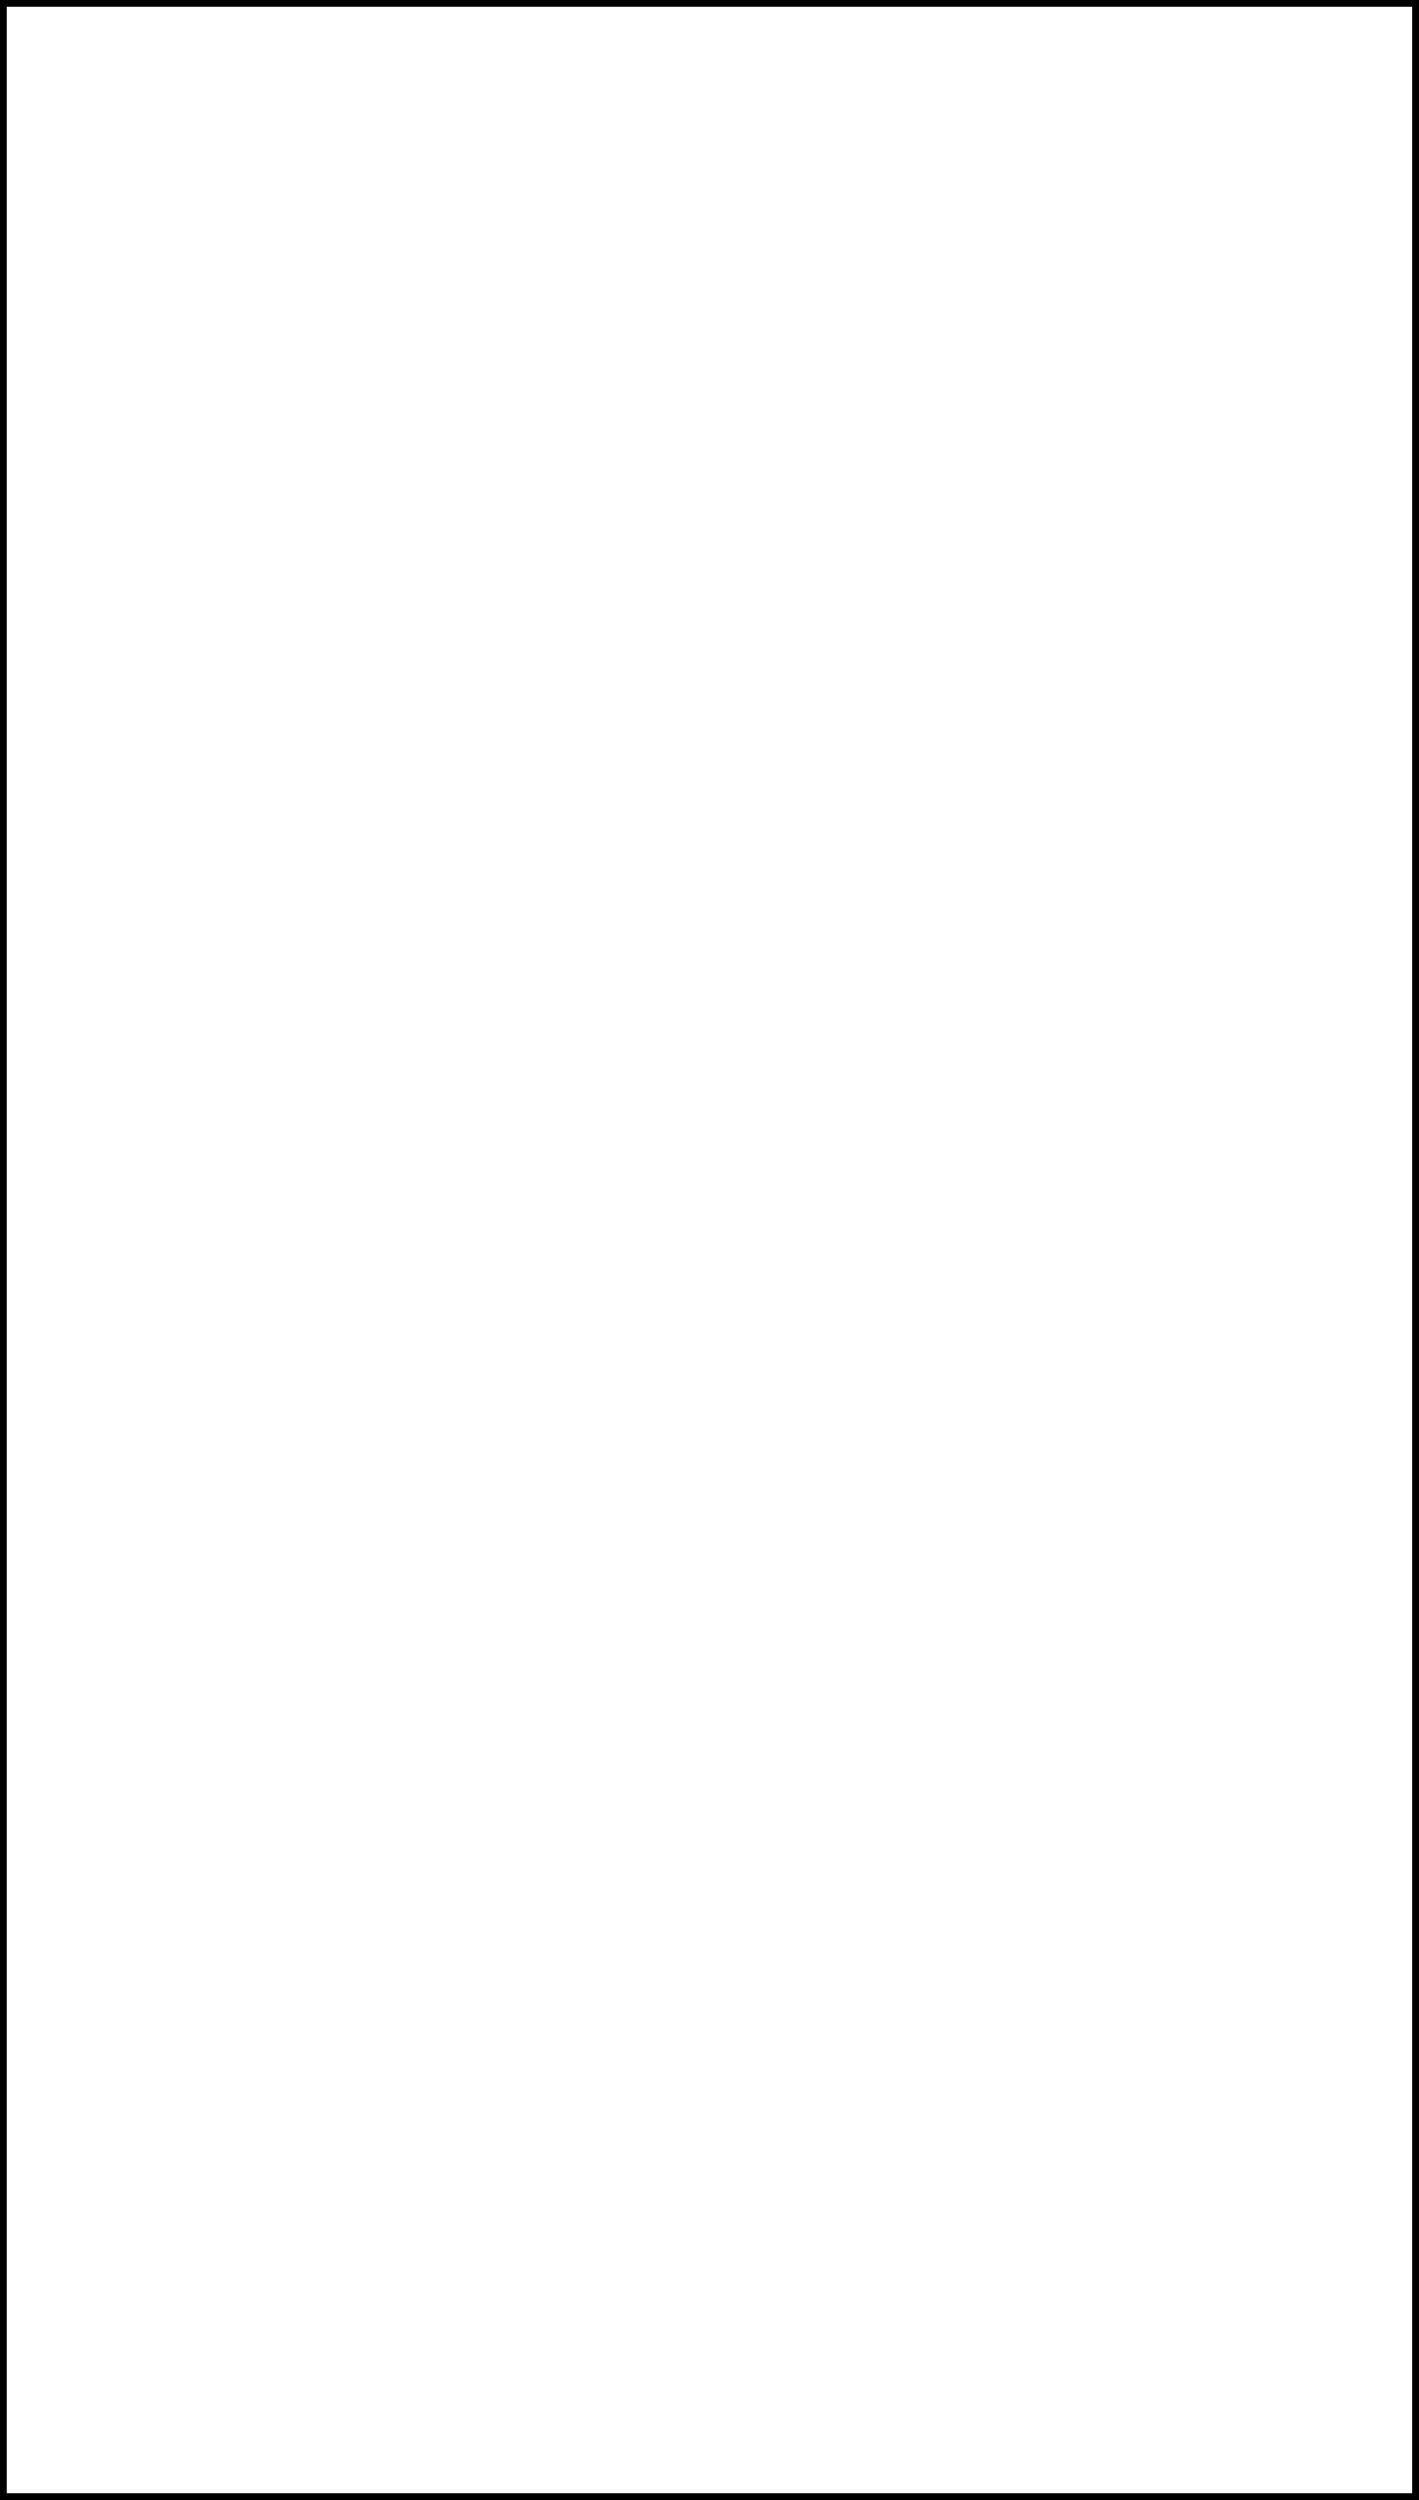
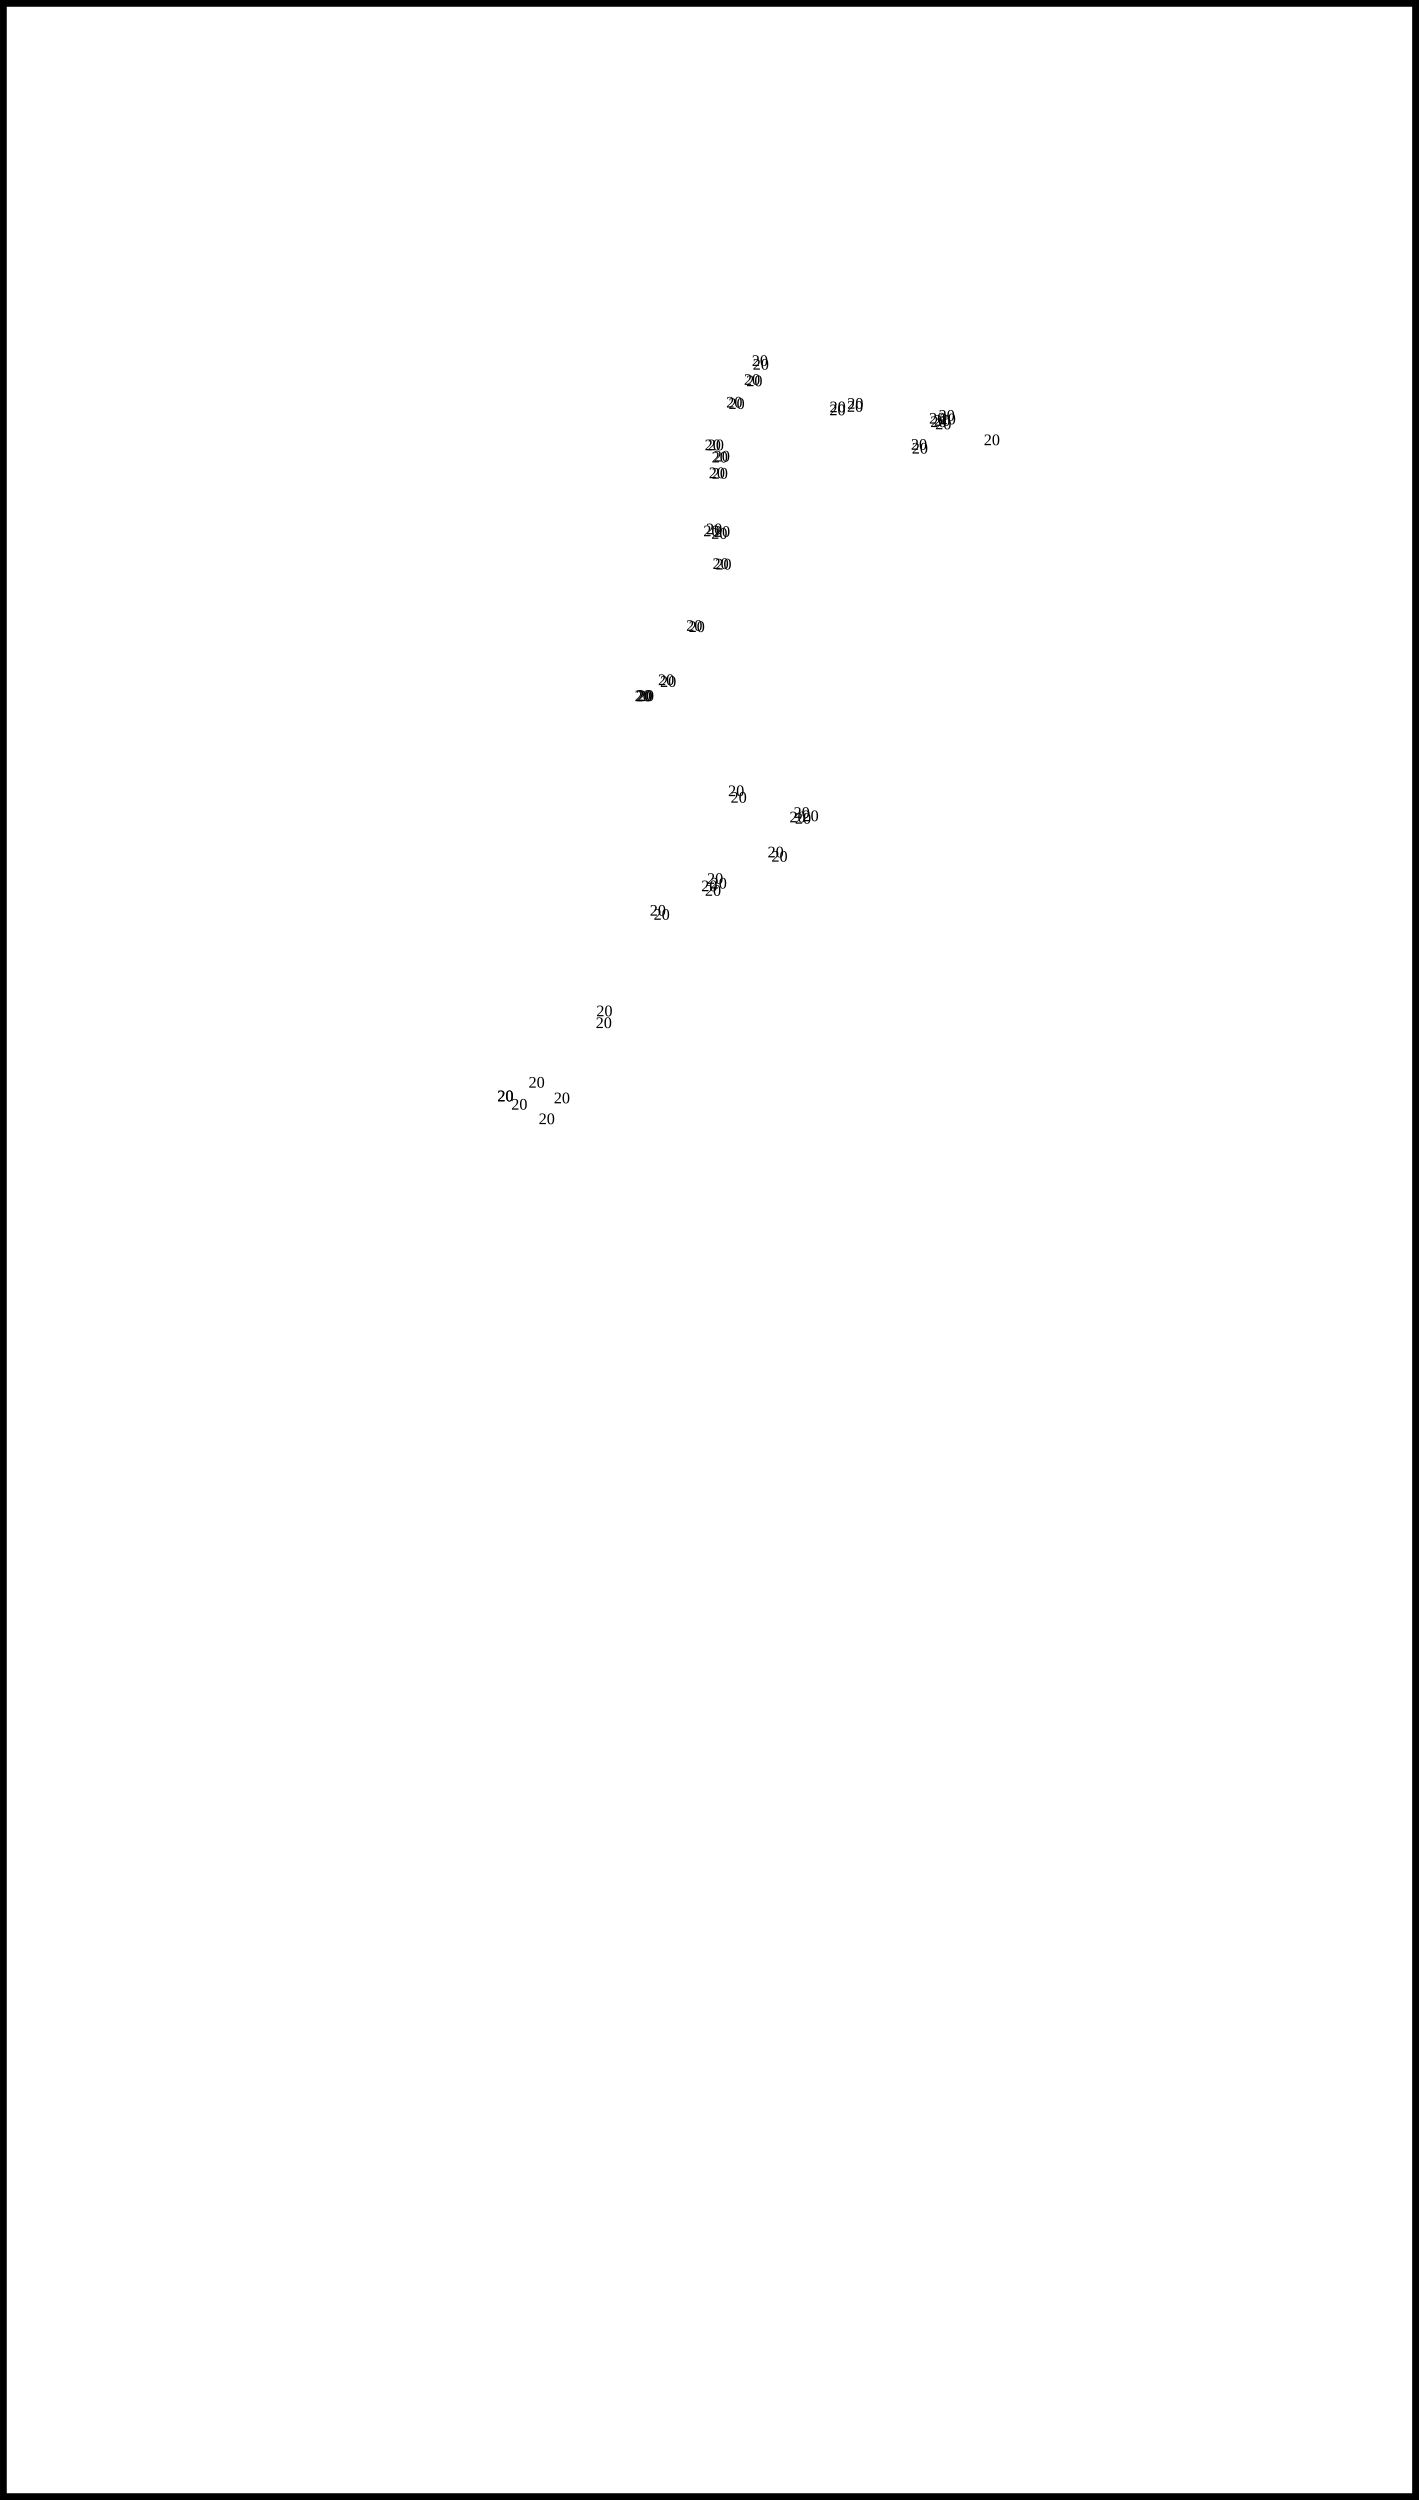
<svg xmlns="http://www.w3.org/2000/svg" width="1050" height="1850">
  <g transform="translate(525 925) rotate(30) scale(10000 -10000) translate(-106.8125 6.5925)">
    <path d="M106.76 -6.5 L106.865 -6.5 L106.865 -6.685 L106.76 -6.685 Z" fill="none" stroke="black" stroke-width="0.001" transform="translate(106.8125 -6.5925) rotate(30) translate(-106.8125 6.5925)" />
+     <text x="106.787" y="-6.56" fill="black" transform="translate(106.7875 -6.560033) scale(0.0001 -0.0001) rotate(-30) translate(-106.7875 6.560033)">20</text>
+     <text x="106.797" y="-6.589" fill="black" transform="translate(106.7971 -6.588858) scale(0.0001 -0.0001) rotate(-30) translate(-106.7971 6.588858)">20</text>
+     <text x="106.795" y="-6.589" fill="black" transform="translate(106.7949 -6.588791) scale(0.0001 -0.0001) rotate(-30) translate(-106.7949 6.588791)">20</text>
+     <text x="106.795" y="-6.591" fill="black" transform="translate(106.7946 -6.590841) scale(0.0001 -0.0001) rotate(-30) translate(-106.7946 6.590841)">20</text>
+     <text x="106.793" y="-6.591" fill="black" transform="translate(106.7934 -6.590815) scale(0.0001 -0.0001) rotate(-30) translate(-106.7934 6.590815)">20</text>
+     <text x="106.793" y="-6.591" fill="black" transform="translate(106.7934 -6.590822) scale(0.0001 -0.0001) rotate(-30) translate(-106.7934 6.590822)">20</text>
+     <text x="106.797" y="-6.591" fill="black" transform="translate(106.7969 -6.590756) scale(0.0001 -0.0001) rotate(-30) translate(-106.7969 6.590756)">20</text>
+     <text x="106.797" y="-6.582" fill="black" transform="translate(106.7966 -6.581707) scale(0.0001 -0.0001) rotate(-30) translate(-106.7966 6.581707)">20</text>
+     <text x="106.796" y="-6.573" fill="black" transform="translate(106.7963 -6.573285) scale(0.0001 -0.0001) rotate(-30) translate(-106.7963 6.573285)">20</text>
+     <text x="106.799" y="-6.57" fill="black" transform="translate(106.7987 -6.569813) scale(0.0001 -0.0001) rotate(-30) translate(-106.7987 6.569813)">20</text>
+     <text x="106.799" y="-6.569" fill="black" transform="translate(106.7988 -6.569129) scale(0.0001 -0.0001) rotate(-30) translate(-106.7988 6.569129)">20</text>
+     <text x="106.802" y="-6.565" fill="black" transform="translate(106.8017 -6.565188) scale(0.0001 -0.0001) rotate(-30) translate(-106.8017 6.565188)">20</text>
+     <text x="106.802" y="-6.562" fill="black" transform="translate(106.8018 -6.562133) scale(0.0001 -0.0001) rotate(-30) translate(-106.8018 6.562133)">20</text>
+     <text x="106.797" y="-6.563" fill="black" transform="translate(106.7973 -6.563052) scale(0.0001 -0.0001) rotate(-30) translate(-106.7973 6.563052)">20</text>
+     <text x="106.787" y="-6.56" fill="black" transform="translate(106.7874 -6.560096) scale(0.0001 -0.0001) rotate(-30) translate(-106.7874 6.560096)">20</text>
+     <text x="106.788" y="-6.558" fill="black" transform="translate(106.7883 -6.5582) scale(0.0001 -0.0001) rotate(-30) translate(-106.7883 6.5582)">20</text>
+     <text x="106.788" y="-6.554" fill="black" transform="translate(106.7881 -6.553683) scale(0.0001 -0.0001) rotate(-30) translate(-106.7881 6.553683)">20</text>
+     <text x="106.788" y="-6.549" fill="black" transform="translate(106.7875 -6.548743) scale(0.0001 -0.0001) rotate(-30) translate(-106.7875 6.548743)">20</text>
+     <text x="106.786" y="-6.547" fill="black" transform="translate(106.7863 -6.546858) scale(0.0001 -0.0001) rotate(-30) translate(-106.7863 6.546858)">20</text>
+     <text x="106.786" y="-6.547" fill="black" transform="translate(106.7857 -6.546988) scale(0.0001 -0.0001) rotate(-30) translate(-106.7857 6.546988)">20</text>
+     <text x="106.784" y="-6.543" fill="black" transform="translate(106.7839 -6.543063) scale(0.0001 -0.0001) rotate(-30) translate(-106.7839 6.543063)">20</text>
+     <text x="106.783" y="-6.542" fill="black" transform="translate(106.7835 -6.541948) scale(0.0001 -0.0001) rotate(-30) translate(-106.7835 6.541948)">20</text>
+     <text x="106.783" y="-6.541" fill="black" transform="translate(106.7826 -6.541426) scale(0.0001 -0.0001) rotate(-30) translate(-106.7826 6.541426)">20</text>
+     <text x="106.782" y="-6.538" fill="black" transform="translate(106.7824 -6.53789) scale(0.0001 -0.0001) rotate(-30) translate(-106.7824 6.53789)">20</text>
+     <text x="106.783" y="-6.536" fill="black" transform="translate(106.7827 -6.535784) scale(0.0001 -0.0001) rotate(-30) translate(-106.7827 6.535784)">20</text>
+     <text x="106.782" y="-6.534" fill="black" transform="translate(106.7825 -6.53428) scale(0.0001 -0.0001) rotate(-30) translate(-106.7825 6.53428)">20</text>
+     <text x="106.789" y="-6.534" fill="black" transform="translate(106.7892 -6.534367) scale(0.0001 -0.0001) rotate(-30) translate(-106.7892 6.534367)">20</text>
+     <text x="106.79" y="-6.533" fill="black" transform="translate(106.7902 -6.533491) scale(0.0001 -0.0001) rotate(-30) translate(-106.7902 6.533491)">20</text>
+     <text x="106.796" y="-6.534" fill="black" transform="translate(106.7958 -6.533765) scale(0.0001 -0.0001) rotate(-30) translate(-106.7958 6.533765)">20</text>
+     <text x="106.796" y="-6.531" fill="black" transform="translate(106.796 -6.531414) scale(0.0001 -0.0001) rotate(-30) translate(-106.796 6.531414)">20</text>
+     <text x="106.796" y="-6.531" fill="black" transform="translate(106.7964 -6.53137) scale(0.0001 -0.0001) rotate(-30) translate(-106.7964 6.53137)">20</text>
+     <text x="106.797" y="-6.531" fill="black" transform="translate(106.7965 -6.530875) scale(0.0001 -0.0001) rotate(-30) translate(-106.7965 6.530875)">20</text>
+     <text x="106.8" y="-6.531" fill="black" transform="translate(106.8003 -6.530774) scale(0.0001 -0.0001) rotate(-30) translate(-106.8003 6.530774)">20</text>
+     <text x="106.797" y="-6.531" fill="black" transform="translate(106.7967 -6.531067) scale(0.0001 -0.0001) rotate(-30) translate(-106.7967 6.531067)">20</text>
+     <text x="106.797" y="-6.532" fill="black" transform="translate(106.7966 -6.531552) scale(0.0001 -0.0001) rotate(-30) translate(-106.7966 6.531552)">20</text>
+     <text x="106.796" y="-6.532" fill="black" transform="translate(106.7962 -6.531594) scale(0.0001 -0.0001) rotate(-30) translate(-106.7962 6.531594)">20</text>
+     <text x="106.796" y="-6.534" fill="black" transform="translate(106.796 -6.533975) scale(0.0001 -0.0001) rotate(-30) translate(-106.796 6.533975)">20</text>
+     <text x="106.79" y="-6.534" fill="black" transform="translate(106.7903 -6.533695) scale(0.0001 -0.0001) rotate(-30) translate(-106.7903 6.533695)">20</text>
+     <text x="106.789" y="-6.535" fill="black" transform="translate(106.7893 -6.534567) scale(0.0001 -0.0001) rotate(-30) translate(-106.7893 6.534567)">20</text>
+     <text x="106.783" y="-6.534" fill="black" transform="translate(106.7827 -6.534484) scale(0.0001 -0.0001) rotate(-30) translate(-106.7827 6.534484)">20</text>
+     <text x="106.783" y="-6.536" fill="black" transform="translate(106.7829 -6.535784) scale(0.0001 -0.0001) rotate(-30) translate(-106.7829 6.535784)">20</text>
+     <text x="106.783" y="-6.538" fill="black" transform="translate(106.7826 -6.537898) scale(0.0001 -0.0001) rotate(-30) translate(-106.7826 6.537898)">20</text>
+     <text x="106.783" y="-6.541" fill="black" transform="translate(106.7828 -6.541312) scale(0.0001 -0.0001) rotate(-30) translate(-106.7828 6.541312)">20</text>
+     <text x="106.784" y="-6.542" fill="black" transform="translate(106.7836 -6.541814) scale(0.0001 -0.0001) rotate(-30) translate(-106.7836 6.541814)">20</text>
+     <text x="106.784" y="-6.543" fill="black" transform="translate(106.7841 -6.542985) scale(0.0001 -0.0001) rotate(-30) translate(-106.7841 6.542985)">20</text>
+     <text x="106.786" y="-6.547" fill="black" transform="translate(106.7858 -6.54676) scale(0.0001 -0.0001) rotate(-30) translate(-106.7858 6.54676)">20</text>
+     <text x="106.786" y="-6.547" fill="black" transform="translate(106.7864 -6.546634) scale(0.0001 -0.0001) rotate(-30) translate(-106.7864 6.546634)">20</text>
+     <text x="106.788" y="-6.549" fill="black" transform="translate(106.7877 -6.548673) scale(0.0001 -0.0001) rotate(-30) translate(-106.7877 6.548673)">20</text>
+     <text x="106.788" y="-6.554" fill="black" transform="translate(106.7883 -6.553667) scale(0.0001 -0.0001) rotate(-30) translate(-106.7883 6.553667)">20</text>
+     <text x="106.788" y="-6.558" fill="black" transform="translate(106.7885 -6.558242) scale(0.0001 -0.0001) rotate(-30) translate(-106.7885 6.558242)">20</text>
+     <text x="106.788" y="-6.56" fill="black" transform="translate(106.7876 -6.55997) scale(0.0001 -0.0001) rotate(-30) translate(-106.7876 6.55997)">20</text>
+     <text x="106.797" y="-6.563" fill="black" transform="translate(106.7969 -6.562726) scale(0.0001 -0.0001) rotate(-30) translate(-106.7969 6.562726)">20</text>
+     <text x="106.802" y="-6.562" fill="black" transform="translate(106.8019 -6.561696) scale(0.0001 -0.0001) rotate(-30) translate(-106.8019 6.561696)">20</text>
+     <text x="106.803" y="-6.562" fill="black" transform="translate(106.8026 -6.561578) scale(0.0001 -0.0001) rotate(-30) translate(-106.8026 6.561578)">20</text>
+     <text x="106.802" y="-6.562" fill="black" transform="translate(106.8022 -6.562017) scale(0.0001 -0.0001) rotate(-30) translate(-106.8022 6.562017)">20</text>
+     <text x="106.802" y="-6.565" fill="black" transform="translate(106.8021 -6.565322) scale(0.0001 -0.0001) rotate(-30) translate(-106.8021 6.565322)">20</text>
+     <text x="106.799" y="-6.569" fill="black" transform="translate(106.7992 -6.569291) scale(0.0001 -0.0001) rotate(-30) translate(-106.7992 6.569291)">20</text>
+     <text x="106.799" y="-6.57" fill="black" transform="translate(106.7991 -6.569971) scale(0.0001 -0.0001) rotate(-30) translate(-106.7991 6.569971)">20</text>
+     <text x="106.797" y="-6.573" fill="black" transform="translate(106.7967 -6.573405) scale(0.0001 -0.0001) rotate(-30) translate(-106.7967 6.573405)">20</text>
+     <text x="106.797" y="-6.582" fill="black" transform="translate(106.797 -6.582488) scale(0.0001 -0.0001) rotate(-30) translate(-106.797 6.582488)">20</text>
+     <text x="106.787" y="-6.56" fill="black" transform="translate(106.7875 -6.560033) scale(0.0001 -0.0001) rotate(-30) translate(-106.7875 6.560033)">20</text>
    <path d="M106.787 -6.56 L106.797 -6.589 L106.795 -6.589 L106.795 -6.591 L106.793 -6.591 L106.793 -6.591 L106.797 -6.591 L106.797 -6.582 L106.796 -6.573 L106.799 -6.57 L106.799 -6.569 L106.802 -6.565 L106.802 -6.562 L106.797 -6.563 L106.787 -6.56 L106.788 -6.558 L106.788 -6.554 L106.788 -6.549 L106.786 -6.547 L106.786 -6.547 L106.784 -6.543 L106.783 -6.542 L106.783 -6.541 L106.782 -6.538 L106.783 -6.536 L106.782 -6.534 L106.789 -6.534 L106.79 -6.533 L106.796 -6.534 L106.796 -6.531 L106.796 -6.531 L106.797 -6.531 L106.8 -6.531 L106.797 -6.531 L106.797 -6.532 L106.796 -6.532 L106.796 -6.534 L106.79 -6.534 L106.789 -6.535 L106.783 -6.534 L106.783 -6.536 L106.783 -6.538 L106.783 -6.541 L106.784 -6.542 L106.784 -6.543 L106.786 -6.547 L106.786 -6.547 L106.788 -6.549 L106.788 -6.554 L106.788 -6.558 L106.788 -6.56 L106.797 -6.563 L106.802 -6.562 L106.803 -6.562 L106.802 -6.562 L106.802 -6.565 L106.799 -6.569 L106.799 -6.57 L106.797 -6.573 L106.797 -6.582 L106.787 -6.56 Z" stroke="black" stroke-width="0" fill="none" />
  </g>
</svg>
